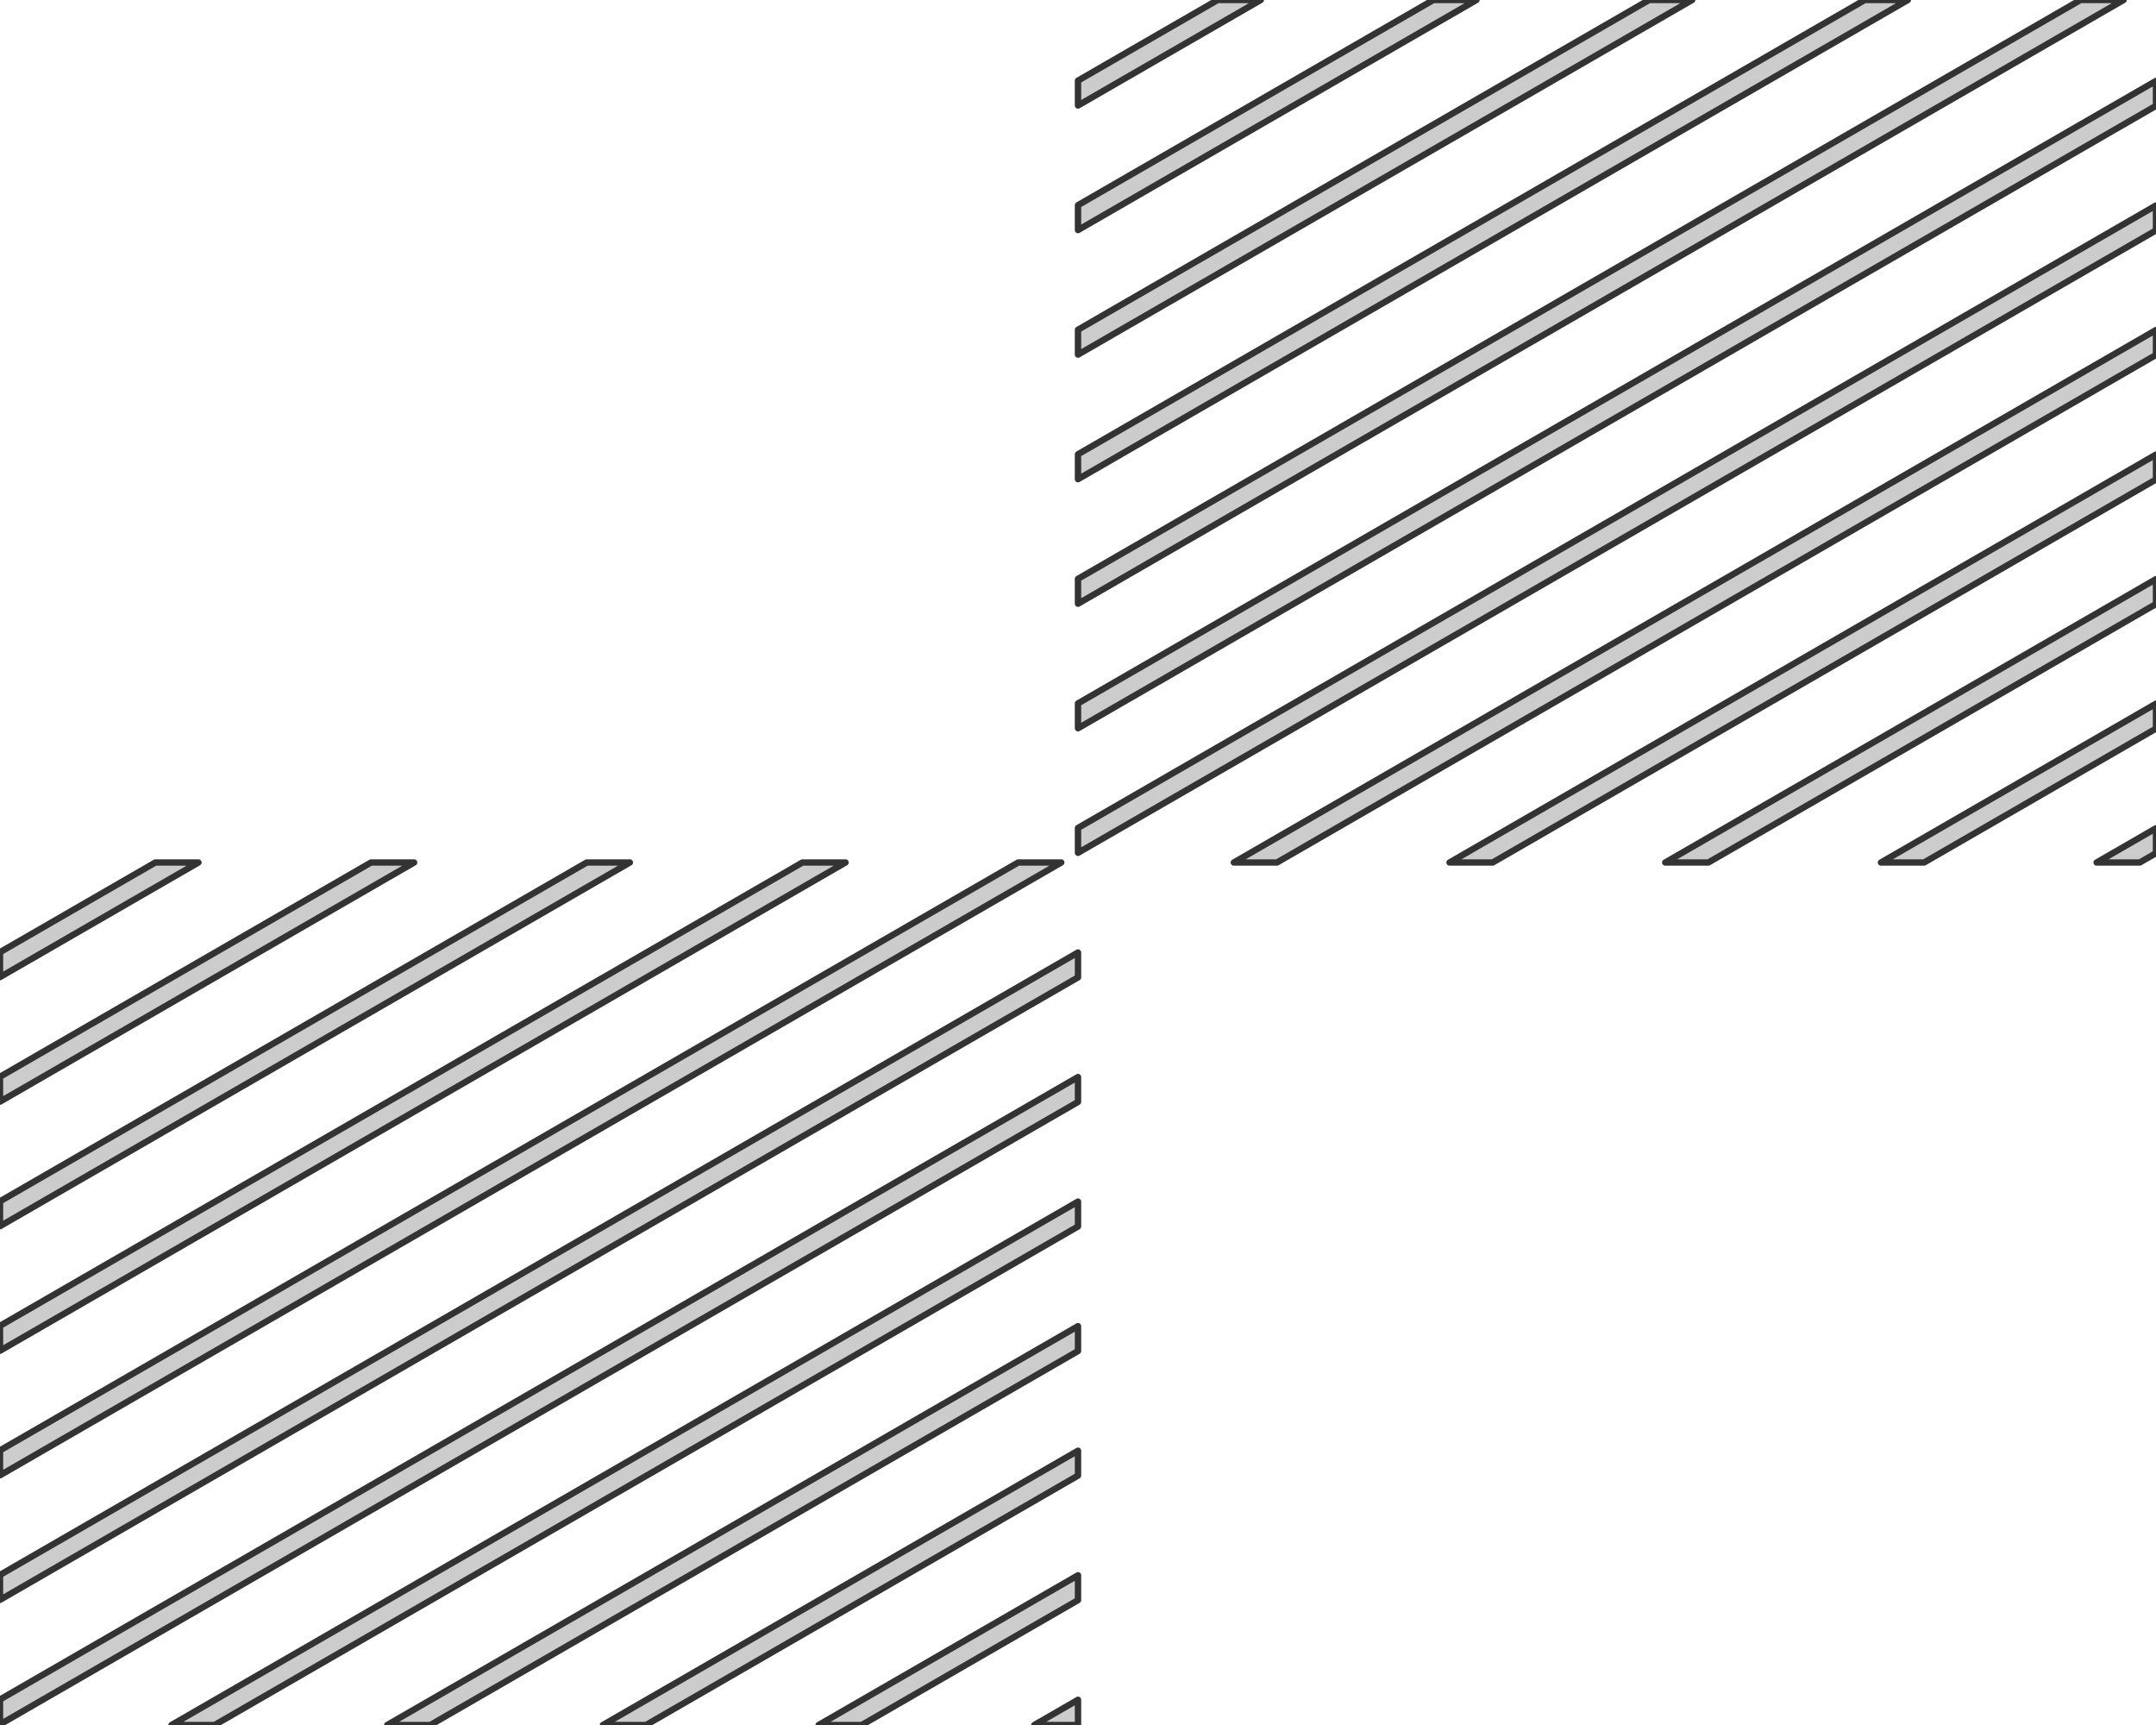
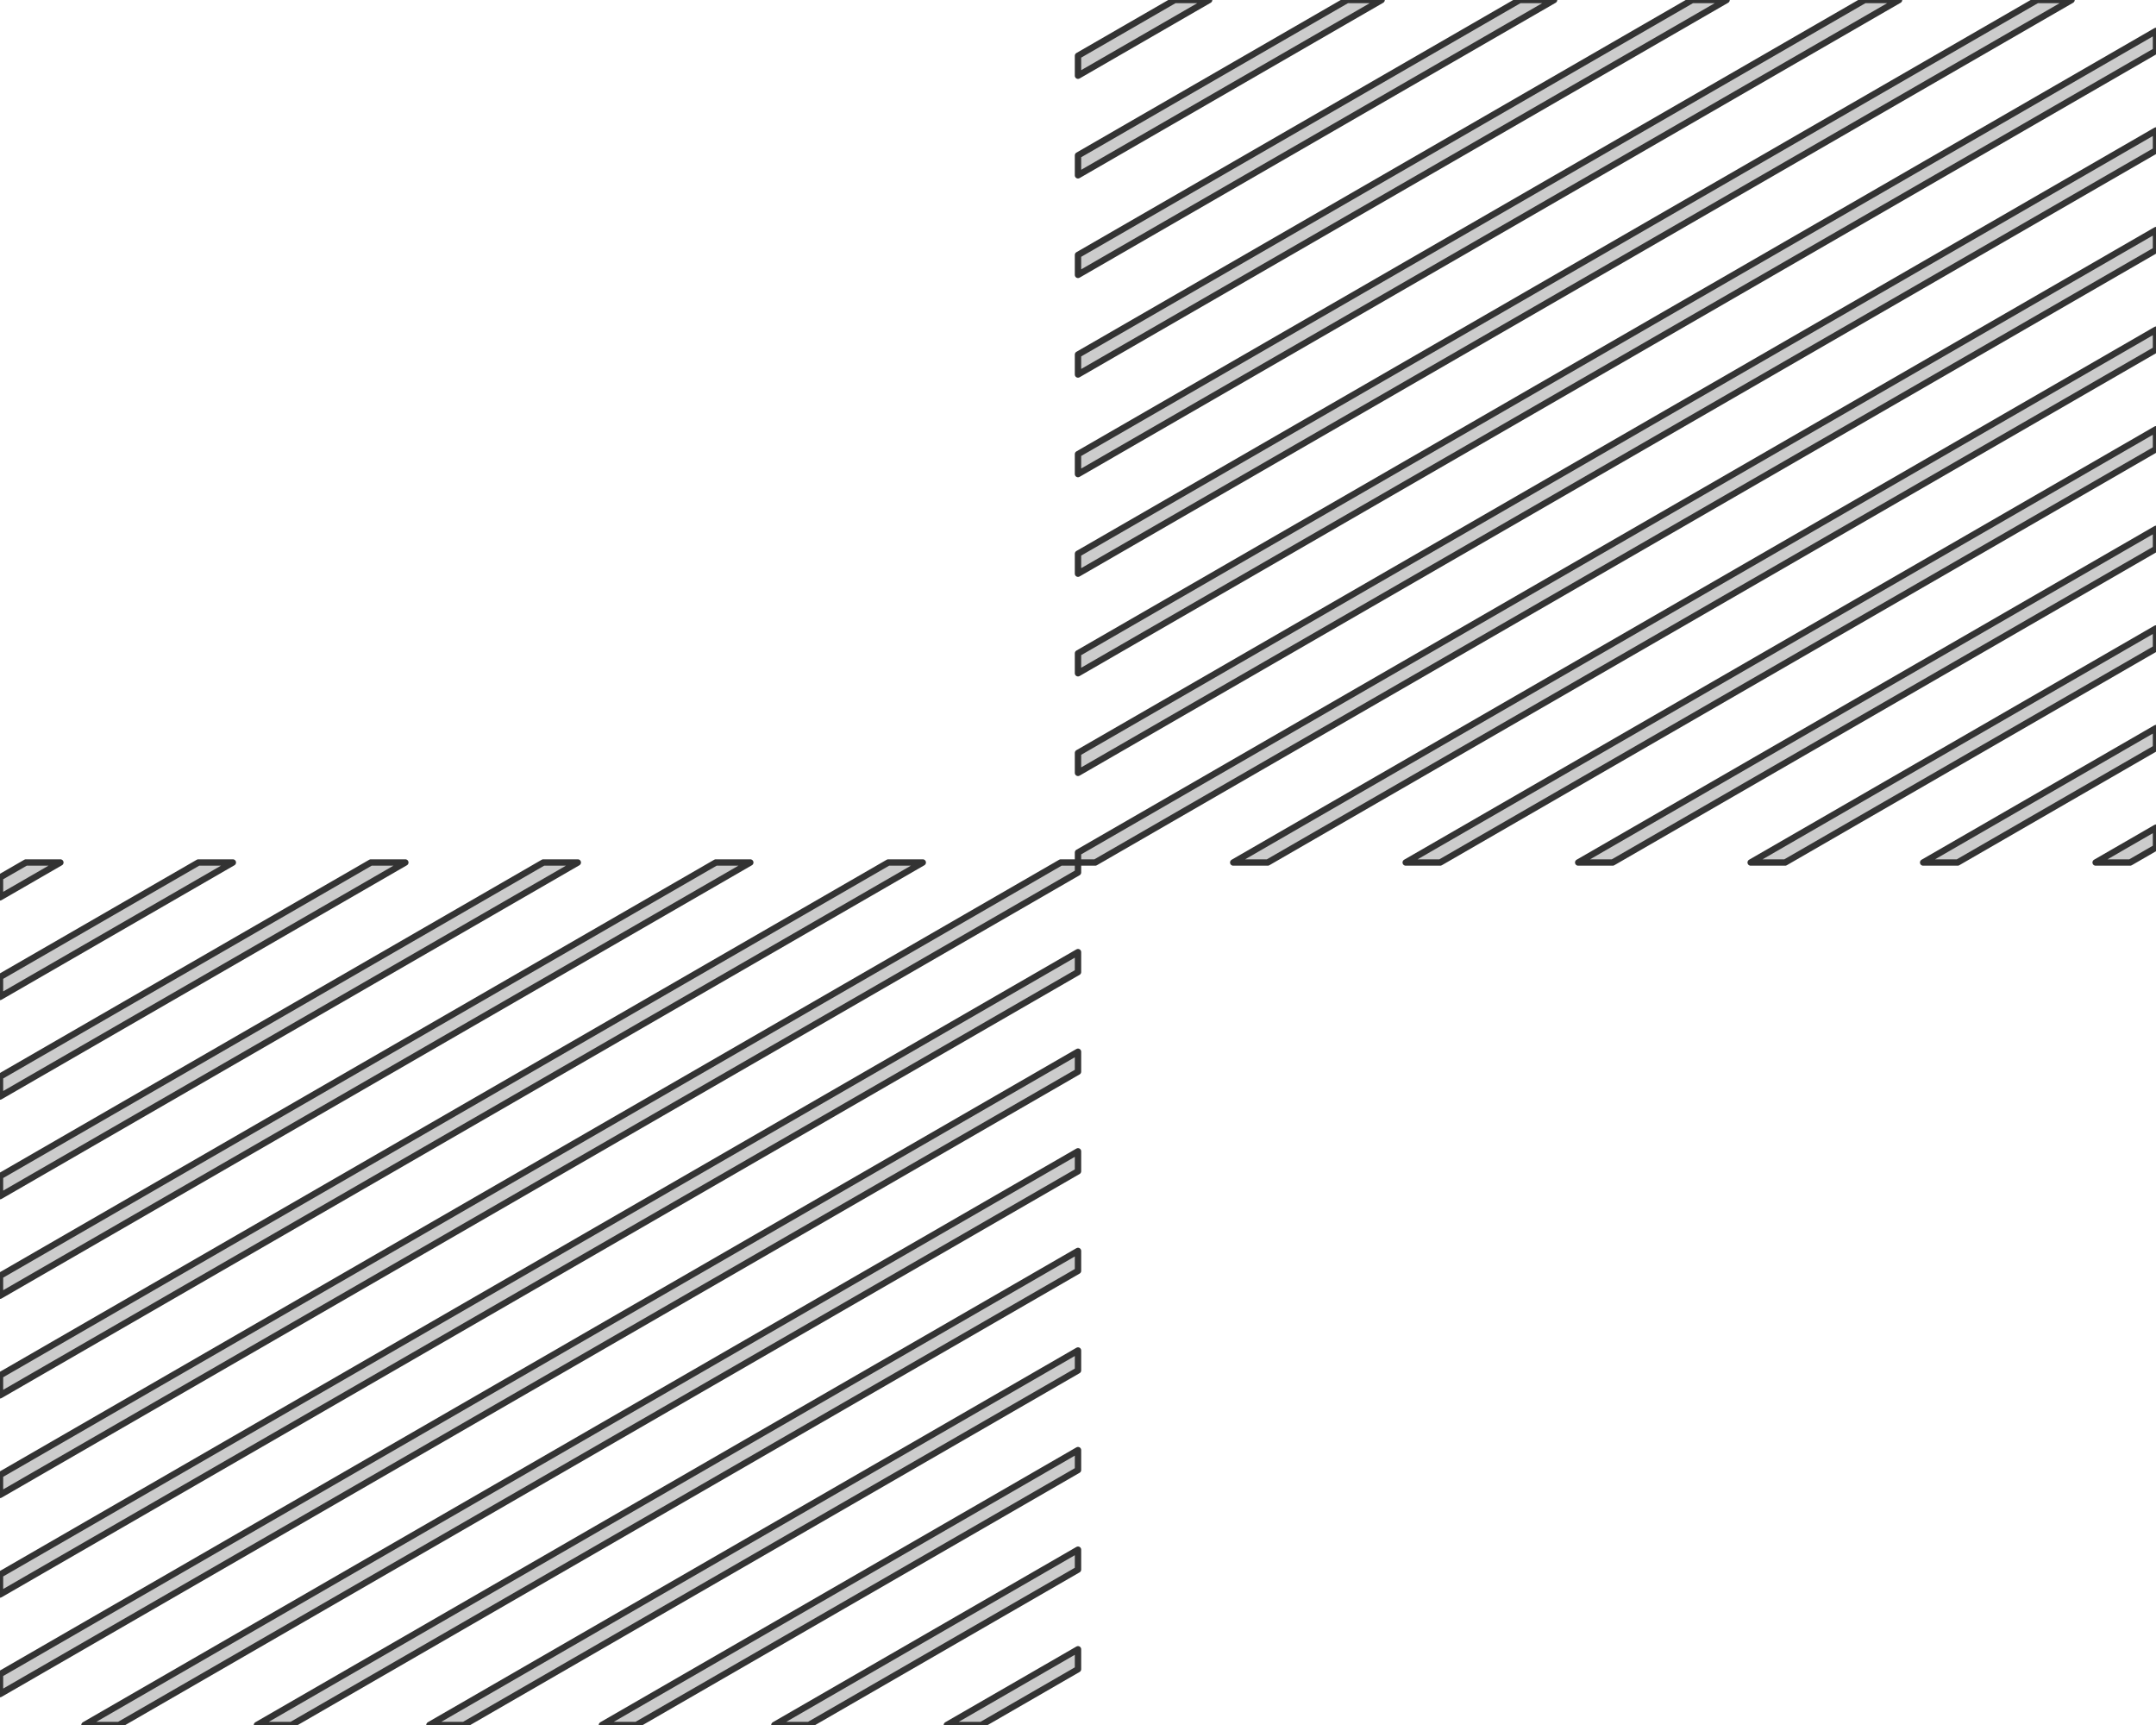
<svg xmlns="http://www.w3.org/2000/svg" viewBox="0 0 720.00 576.00">
  <defs>
    <style type="text/css">
    line, polyline, polygon, path, rect, circle {
      fill: none;
      stroke: #000000;
      stroke-linecap: round;
      stroke-linejoin: round;
      stroke-miterlimit: 10.00;
    }
  </style>
  </defs>
  <rect width="100%" height="100%" style="stroke: none; fill: #FFFFFF;" />
-   <polygon points="360.00,575.90 359.82,576.00 345.42,576.00 360.00,567.58 360.00,575.90 " style="stroke-width: 2.13; stroke: #333333; stroke-linecap: square; fill: #CCCCCC;" />
-   <polygon points="360.00,534.31 287.79,576.00 273.39,576.00 360.00,526.00 360.00,534.31 " style="stroke-width: 2.13; stroke: #333333; stroke-linecap: square; fill: #CCCCCC;" />
-   <polygon points="720.00,284.87 714.58,288.00 700.18,288.00 720.00,276.56 720.00,284.87 " style="stroke-width: 2.13; stroke: #333333; stroke-linecap: square; fill: #CCCCCC;" />
-   <polygon points="360.00,492.72 215.75,576.00 201.35,576.00 360.00,484.41 360.00,492.72 " style="stroke-width: 2.13; stroke: #333333; stroke-linecap: square; fill: #CCCCCC;" />
-   <polygon points="720.00,243.28 642.55,288.00 628.15,288.00 720.00,234.97 720.00,243.28 " style="stroke-width: 2.13; stroke: #333333; stroke-linecap: square; fill: #CCCCCC;" />
-   <polygon points="360.00,451.13 143.72,576.00 129.32,576.00 360.00,442.82 360.00,451.13 " style="stroke-width: 2.13; stroke: #333333; stroke-linecap: square; fill: #CCCCCC;" />
-   <polygon points="720.00,201.69 570.51,288.00 556.11,288.00 720.00,193.38 720.00,201.69 " style="stroke-width: 2.13; stroke: #333333; stroke-linecap: square; fill: #CCCCCC;" />
-   <polygon points="360.00,409.54 71.68,576.00 57.28,576.00 360.00,401.23 360.00,409.54 " style="stroke-width: 2.13; stroke: #333333; stroke-linecap: square; fill: #CCCCCC;" />
-   <polygon points="720.00,160.10 498.48,288.00 484.08,288.00 720.00,151.79 720.00,160.10 " style="stroke-width: 2.13; stroke: #333333; stroke-linecap: square; fill: #CCCCCC;" />
-   <polygon points="360.00,367.95 0.00,575.80 0.00,567.48 360.00,359.64 360.00,367.95 " style="stroke-width: 2.13; stroke: #333333; stroke-linecap: square; fill: #CCCCCC;" />
-   <polygon points="720.00,118.52 426.44,288.00 412.04,288.00 720.00,110.20 720.00,118.52 " style="stroke-width: 2.13; stroke: #333333; stroke-linecap: square; fill: #CCCCCC;" />
-   <polygon points="360.00,326.36 0.00,534.21 0.00,525.89 360.00,318.05 360.00,326.36 " style="stroke-width: 2.13; stroke: #333333; stroke-linecap: square; fill: #CCCCCC;" />
-   <polygon points="720.00,76.93 360.00,284.77 360.00,276.46 720.00,68.61 720.00,76.93 " style="stroke-width: 2.13; stroke: #333333; stroke-linecap: square; fill: #CCCCCC;" />
-   <polygon points="354.41,288.00 0.00,492.62 0.00,484.30 340.01,288.00 354.41,288.00 " style="stroke-width: 2.13; stroke: #333333; stroke-linecap: square; fill: #CCCCCC;" />
-   <polygon points="720.00,35.34 360.00,243.18 360.00,234.87 720.00,27.02 720.00,35.34 " style="stroke-width: 2.13; stroke: #333333; stroke-linecap: square; fill: #CCCCCC;" />
-   <polygon points="282.37,288.00 0.00,451.03 0.00,442.71 267.97,288.00 282.37,288.00 " style="stroke-width: 2.13; stroke: #333333; stroke-linecap: square; fill: #CCCCCC;" />
-   <polygon points="709.17,0.00 360.00,201.59 360.00,193.28 694.77,0.00 709.17,0.00 " style="stroke-width: 2.13; stroke: #333333; stroke-linecap: square; fill: #CCCCCC;" />
-   <polygon points="210.34,288.00 0.00,409.44 0.00,401.13 195.94,288.00 210.34,288.00 " style="stroke-width: 2.13; stroke: #333333; stroke-linecap: square; fill: #CCCCCC;" />
-   <polygon points="637.13,0.00 360.00,160.00 360.00,151.69 622.73,0.00 637.13,0.00 " style="stroke-width: 2.13; stroke: #333333; stroke-linecap: square; fill: #CCCCCC;" />
-   <polygon points="138.30,288.00 0.00,367.85 0.00,359.54 123.90,288.00 138.30,288.00 " style="stroke-width: 2.13; stroke: #333333; stroke-linecap: square; fill: #CCCCCC;" />
-   <polygon points="565.10,0.00 360.00,118.41 360.00,110.10 550.70,0.00 565.10,0.00 " style="stroke-width: 2.13; stroke: #333333; stroke-linecap: square; fill: #CCCCCC;" />
-   <polygon points="66.27,288.00 0.00,326.26 0.00,317.95 51.87,288.00 66.27,288.00 " style="stroke-width: 2.13; stroke: #333333; stroke-linecap: square; fill: #CCCCCC;" />
-   <polygon points="493.06,0.00 360.00,76.82 360.00,68.51 478.66,0.00 493.06,0.00 " style="stroke-width: 2.13; stroke: #333333; stroke-linecap: square; fill: #CCCCCC;" />
-   <polygon points="421.03,0.00 360.00,35.23 360.00,26.92 406.63,0.00 421.03,0.00 " style="stroke-width: 2.13; stroke: #333333; stroke-linecap: square; fill: #CCCCCC;" />
+   <polygon points="316.21,576.00 360.00,550.72 360.00,557.37 327.73,576.00 316.21,576.00 " style="stroke-width: 2.13; stroke: #333333; stroke-linecap: square; fill: #CCCCCC;" />
+   <polygon points="258.61,576.00 360.00,517.46 360.00,524.11 270.13,576.00 258.61,576.00 " style="stroke-width: 2.13; stroke: #333333; stroke-linecap: square; fill: #CCCCCC;" />
+   <polygon points="201.01,576.00 360.00,484.21 360.00,490.86 212.53,576.00 201.01,576.00 " style="stroke-width: 2.13; stroke: #333333; stroke-linecap: square; fill: #CCCCCC;" />
+   <polygon points="699.84,288.00 720.00,276.36 720.00,283.01 711.36,288.00 699.84,288.00 " style="stroke-width: 2.13; stroke: #333333; stroke-linecap: square; fill: #CCCCCC;" />
+   <polygon points="143.41,576.00 360.00,450.95 360.00,457.60 154.93,576.00 143.41,576.00 " style="stroke-width: 2.13; stroke: #333333; stroke-linecap: square; fill: #CCCCCC;" />
+   <polygon points="642.24,288.00 720.00,243.11 720.00,249.76 653.76,288.00 642.24,288.00 " style="stroke-width: 2.13; stroke: #333333; stroke-linecap: square; fill: #CCCCCC;" />
+   <polygon points="85.81,576.00 360.00,417.70 360.00,424.35 97.33,576.00 85.81,576.00 " style="stroke-width: 2.13; stroke: #333333; stroke-linecap: square; fill: #CCCCCC;" />
+   <polygon points="584.64,288.00 720.00,209.85 720.00,216.50 596.16,288.00 584.64,288.00 " style="stroke-width: 2.13; stroke: #333333; stroke-linecap: square; fill: #CCCCCC;" />
+   <polygon points="28.21,576.00 360.00,384.44 360.00,391.09 39.73,576.00 28.21,576.00 " style="stroke-width: 2.13; stroke: #333333; stroke-linecap: square; fill: #CCCCCC;" />
+   <polygon points="527.04,288.00 720.00,176.59 720.00,183.25 538.56,288.00 527.04,288.00 " style="stroke-width: 2.13; stroke: #333333; stroke-linecap: square; fill: #CCCCCC;" />
+   <polygon points="0.00,559.03 360.00,351.19 360.00,357.84 0.00,565.68 0.00,559.03 " style="stroke-width: 2.13; stroke: #333333; stroke-linecap: square; fill: #CCCCCC;" />
+   <polygon points="469.44,288.00 720.00,143.34 720.00,149.99 480.96,288.00 469.44,288.00 " style="stroke-width: 2.13; stroke: #333333; stroke-linecap: square; fill: #CCCCCC;" />
+   <polygon points="0.00,525.78 360.00,317.93 360.00,324.58 0.00,532.43 0.00,525.78 " style="stroke-width: 2.13; stroke: #333333; stroke-linecap: square; fill: #CCCCCC;" />
+   <polygon points="411.84,288.00 720.00,110.08 720.00,116.73 423.36,288.00 411.84,288.00 " style="stroke-width: 2.13; stroke: #333333; stroke-linecap: square; fill: #CCCCCC;" />
+   <polygon points="0.00,492.52 354.24,288.00 360.00,288.00 360.00,291.33 0.00,499.17 0.00,492.52 " style="stroke-width: 2.13; stroke: #333333; stroke-linecap: square; fill: #CCCCCC;" />
+   <polygon points="360.00,284.67 720.00,76.83 720.00,83.48 365.76,288.00 360.00,288.00 360.00,284.67 " style="stroke-width: 2.13; stroke: #333333; stroke-linecap: square; fill: #CCCCCC;" />
+   <polygon points="0.00,459.27 296.64,288.00 308.16,288.00 0.00,465.92 0.00,459.27 " style="stroke-width: 2.13; stroke: #333333; stroke-linecap: square; fill: #CCCCCC;" />
+   <polygon points="360.00,251.42 720.00,43.57 720.00,50.22 360.00,258.07 360.00,251.42 " style="stroke-width: 2.13; stroke: #333333; stroke-linecap: square; fill: #CCCCCC;" />
+   <polygon points="0.00,426.01 239.04,288.00 250.56,288.00 0.00,432.66 0.00,426.01 " style="stroke-width: 2.13; stroke: #333333; stroke-linecap: square; fill: #CCCCCC;" />
+   <polygon points="360.00,218.16 720.00,10.32 720.00,16.97 360.00,224.81 360.00,218.16 " style="stroke-width: 2.13; stroke: #333333; stroke-linecap: square; fill: #CCCCCC;" />
+   <polygon points="0.00,392.75 181.44,288.00 192.96,288.00 0.00,399.41 0.00,392.75 " style="stroke-width: 2.13; stroke: #333333; stroke-linecap: square; fill: #CCCCCC;" />
+   <polygon points="360.00,184.91 680.27,0.00 691.79,0.00 360.00,191.56 360.00,184.91 " style="stroke-width: 2.13; stroke: #333333; stroke-linecap: square; fill: #CCCCCC;" />
+   <polygon points="0.00,359.50 123.84,288.00 135.36,288.00 0.00,366.15 0.00,359.50 " style="stroke-width: 2.13; stroke: #333333; stroke-linecap: square; fill: #CCCCCC;" />
+   <polygon points="360.00,151.65 622.67,0.00 634.19,0.00 360.00,158.30 360.00,151.65 " style="stroke-width: 2.13; stroke: #333333; stroke-linecap: square; fill: #CCCCCC;" />
+   <polygon points="0.00,326.24 66.24,288.00 77.76,288.00 0.00,332.89 0.00,326.24 " style="stroke-width: 2.13; stroke: #333333; stroke-linecap: square; fill: #CCCCCC;" />
+   <polygon points="360.00,118.40 565.07,0.00 576.59,0.00 360.00,125.05 360.00,118.40 " style="stroke-width: 2.13; stroke: #333333; stroke-linecap: square; fill: #CCCCCC;" />
+   <polygon points="0.00,292.99 8.64,288.00 20.16,288.00 0.00,299.64 0.00,292.99 " style="stroke-width: 2.13; stroke: #333333; stroke-linecap: square; fill: #CCCCCC;" />
+   <polygon points="360.00,85.14 507.47,0.00 518.99,0.00 360.00,91.79 360.00,85.14 " style="stroke-width: 2.13; stroke: #333333; stroke-linecap: square; fill: #CCCCCC;" />
+   <polygon points="360.00,51.89 449.87,0.00 461.39,0.00 360.00,58.54 360.00,51.89 " style="stroke-width: 2.13; stroke: #333333; stroke-linecap: square; fill: #CCCCCC;" />
+   <polygon points="360.00,18.63 392.27,0.00 403.79,0.00 360.00,25.28 360.00,18.63 " style="stroke-width: 2.13; stroke: #333333; stroke-linecap: square; fill: #CCCCCC;" />
</svg>
